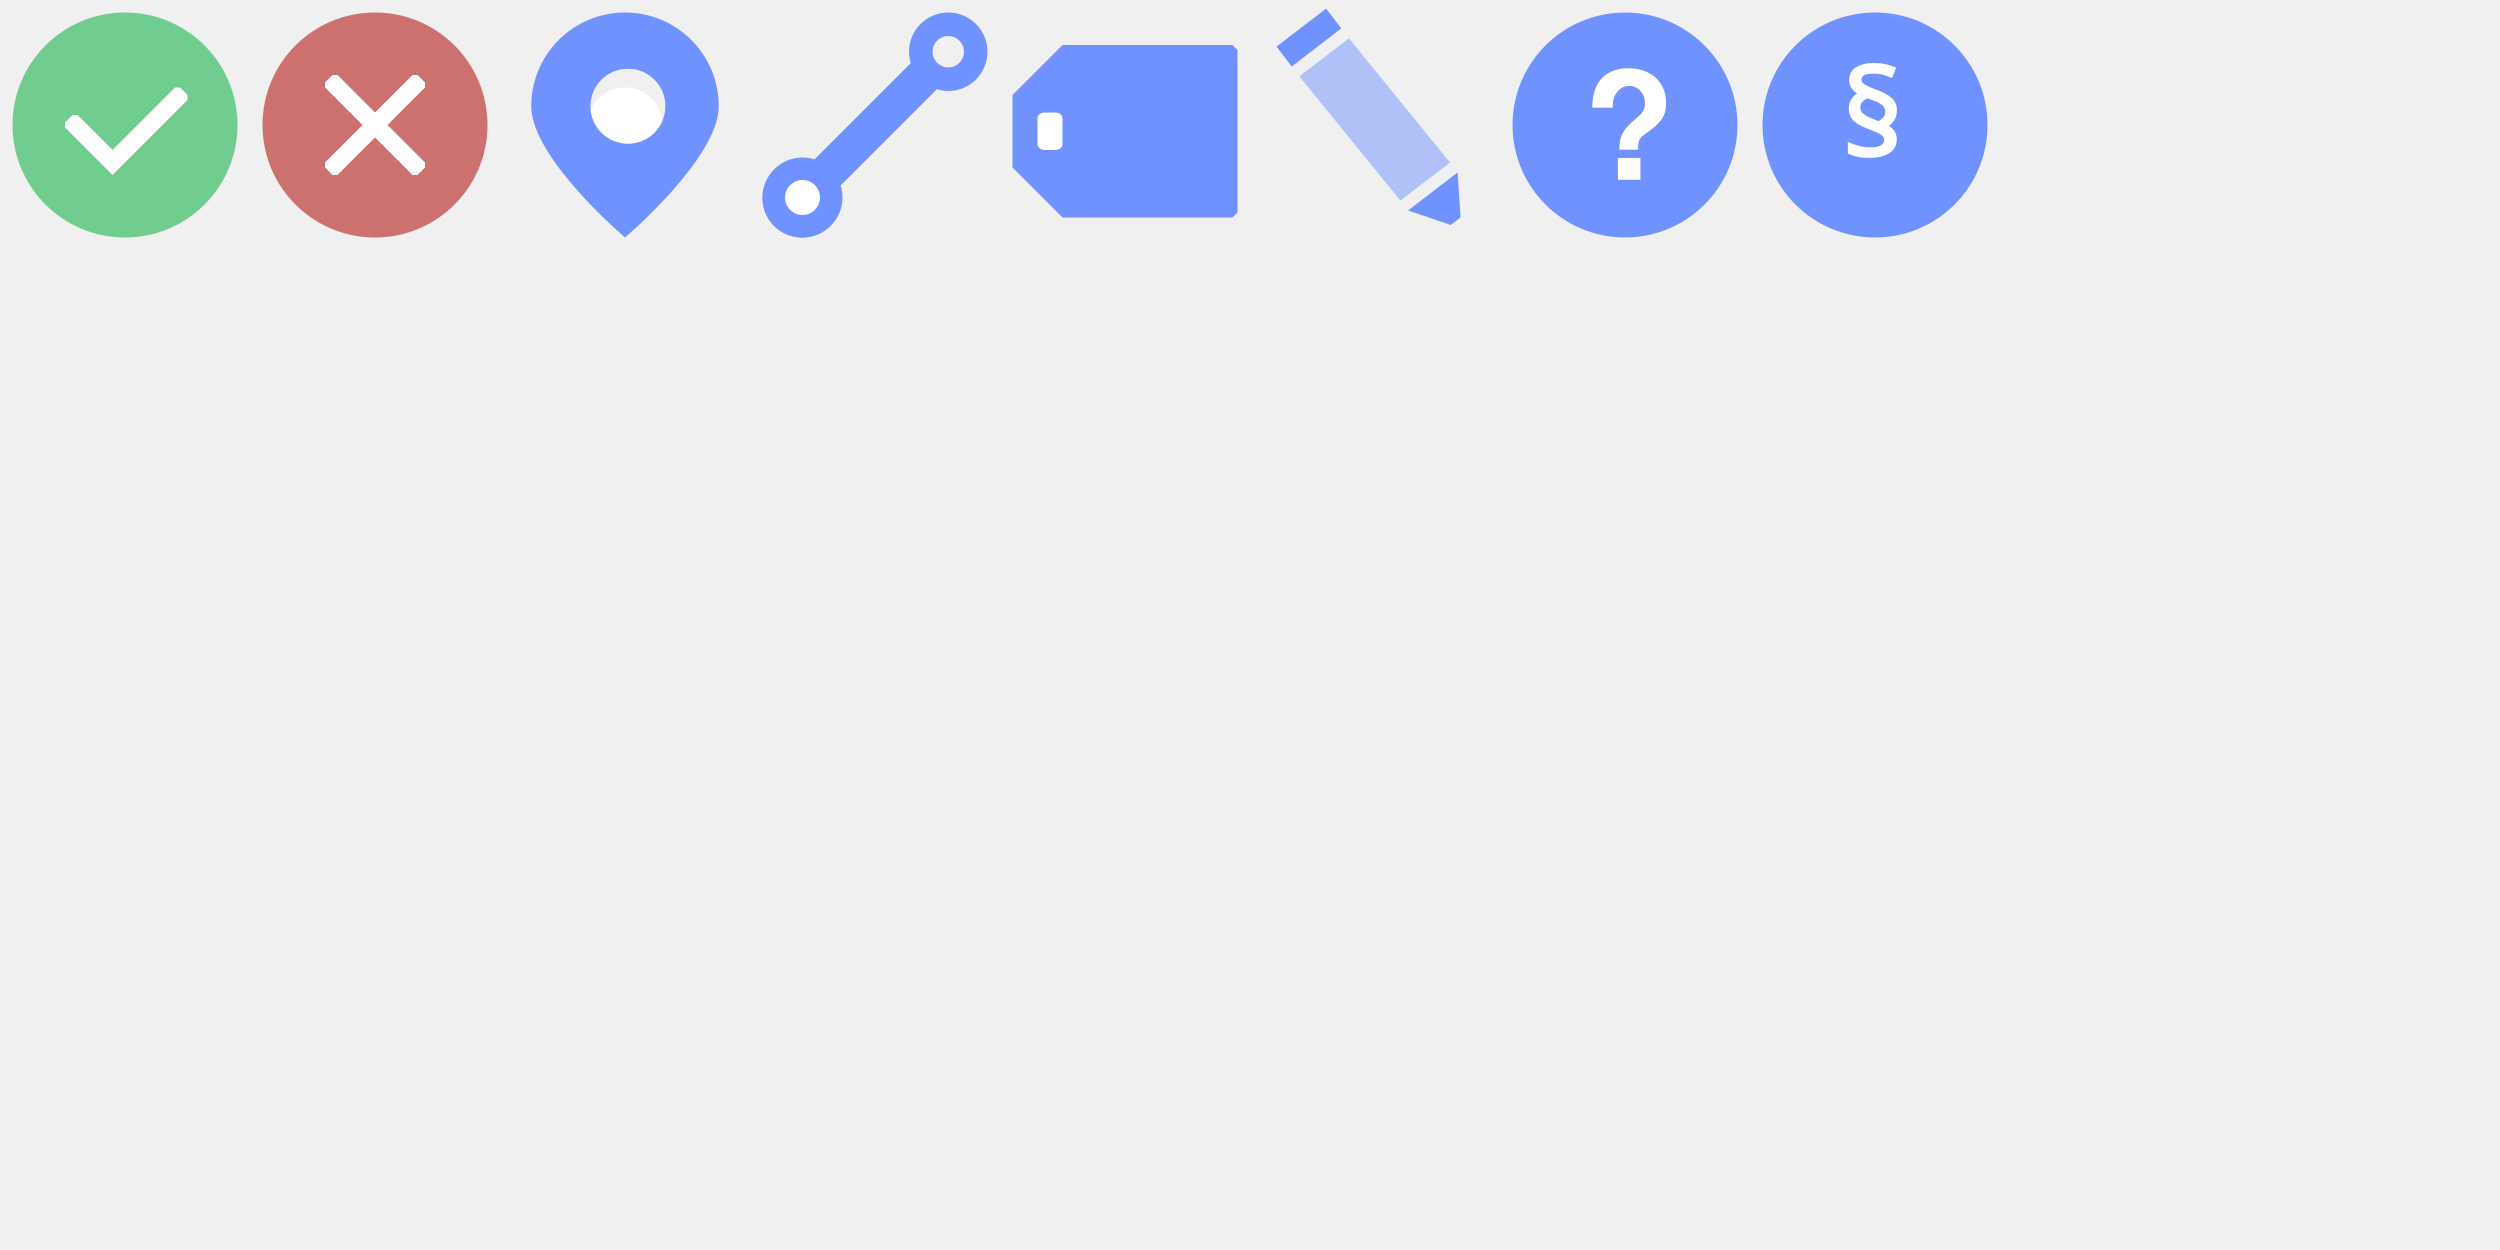
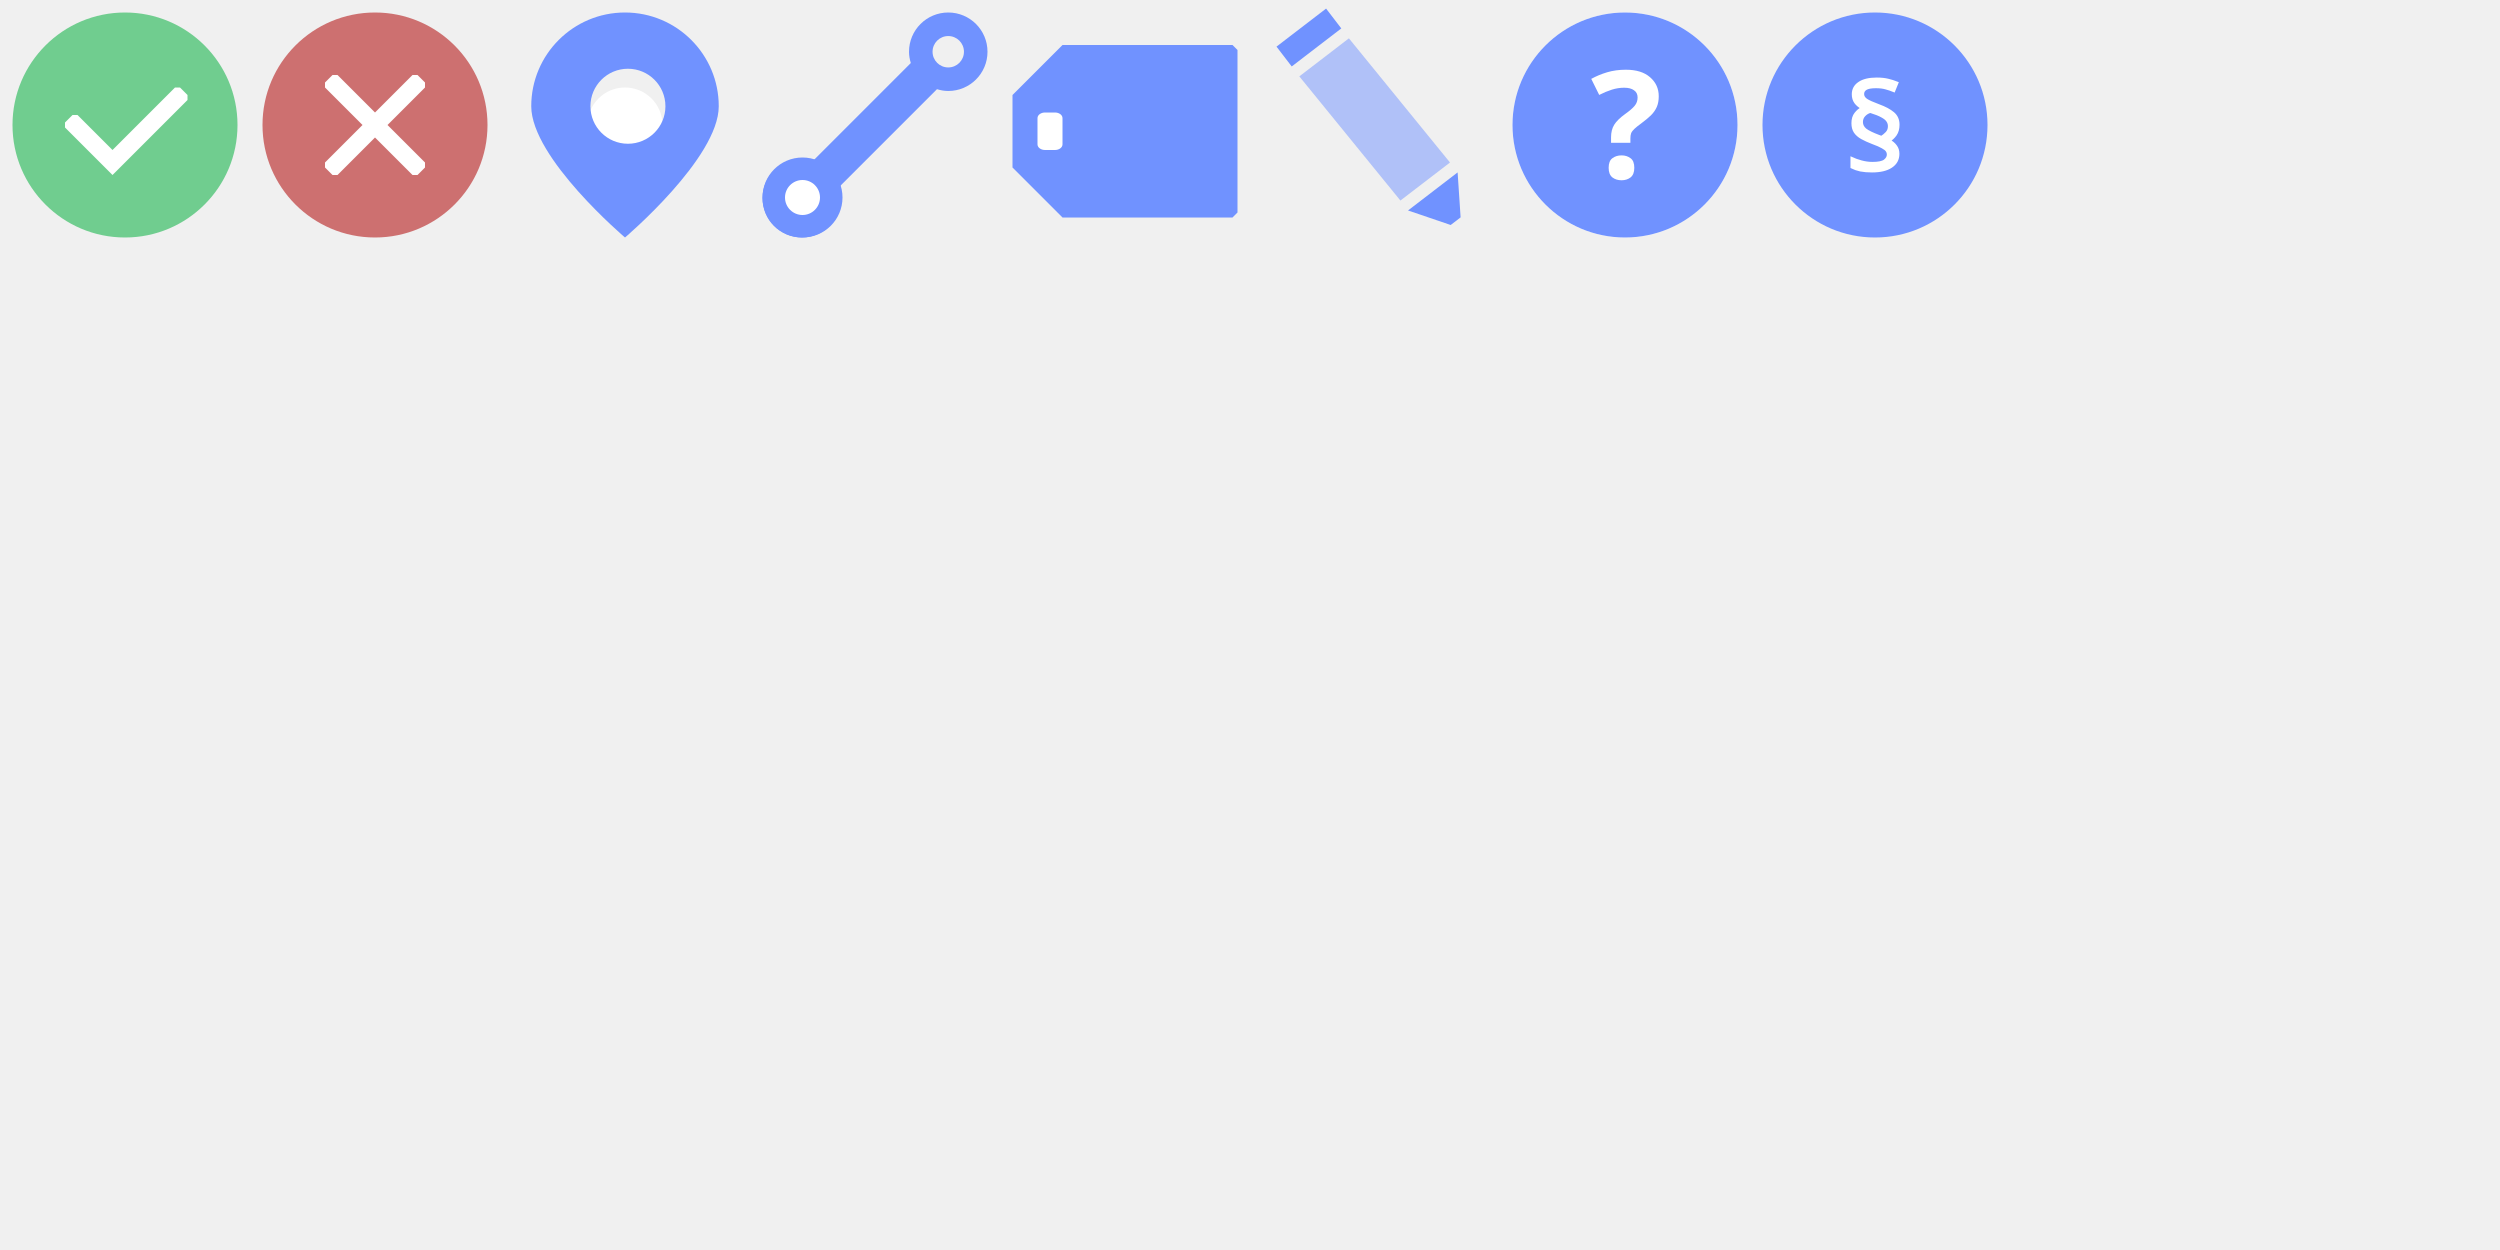
<svg xmlns="http://www.w3.org/2000/svg" width="1000" height="500" id="svg2" version="1.1">
  <defs id="defs4" />
  <g id="layer1" transform="translate(0,-552.3622)">
    <g id="g11955" transform="translate(0,-3)" />
    <path id="path6918-2" d="m -153,412.862 0,-2 10,-4 2,10e-6 0,2 -4,10 -2,1e-5 0,-6 z" style="color:#000000;fill:#70cd8f;fill-opacity:1;fill-rule:nonzero;stroke:none;stroke-width:5;marker:none;visibility:visible;display:inline;overflow:visible;filter:url(#filter6591-2);enable-background:accumulate" />
    <path style="color:#000000;fill:#70cd8f;fill-opacity:1;fill-rule:nonzero;stroke:none;stroke-width:1;marker:none;visibility:visible;display:inline;overflow:visible;enable-background:accumulate" id="path2987" d="M 85,42.5 C 85,65.972 65.972,85 42.5,85 19.028,85 0,65.972 0,42.5 0,19.028 19.028,0 42.5,0 65.972,0 85,19.028 85,42.5 z" transform="matrix(1.058823,0,0,1.058823,5,557.3622)" />
    <path style="color:#000000;fill:#cd7070;fill-opacity:1;fill-rule:nonzero;stroke:none;stroke-width:1;marker:none;visibility:visible;display:inline;overflow:visible;enable-background:accumulate" id="path2987-7" d="M 85,42.5 C 85,65.972 65.972,85 42.5,85 19.028,85 0,65.972 0,42.5 0,19.028 19.028,0 42.5,0 65.972,0 85,19.028 85,42.5 z" transform="matrix(1.058823,0,0,1.058823,105,557.3622)" />
    <path style="color:#000000;fill:#ffffff;fill-opacity:1;fill-rule:nonzero;stroke:none;stroke-width:1;marker:none;visibility:visible;display:inline;overflow:visible;enable-background:accumulate" d="m 135,582.362 -2,0 -3,3 0,2 15,15 -15,15 0,2 3,3 2,0 15,-15 15,15 2,0 3,-3 0,-2 -15,-15 15,-15 0,-2 -3,-3 -2,0 -15,15 z" id="rect3761-9" />
    <path style="color:#000000;fill:#ffffff;fill-opacity:1;fill-rule:nonzero;stroke:none;stroke-width:1;marker:none;visibility:visible;display:inline;overflow:visible;enable-background:accumulate" id="path2987-7-7-1" d="M 85,42.5 C 85,65.972 65.972,85 42.5,85 19.028,85 0,65.972 0,42.5 0,19.028 19.028,0 42.5,0 65.972,0 85,19.028 85,42.5 z" transform="matrix(0.3529412,0,0,0.3529412,235,587.3622)" />
    <path style="opacity:0.5;color:#000000;fill:#7092ff;fill-opacity:1;fill-rule:nonzero;stroke:none;stroke-width:1.059;marker:none;visibility:visible;display:inline;overflow:visible;enable-background:accumulate" d="m 519.728,582.914 19.834,-15.219 40.438,49.668 -19.834,15.219 z" id="rect4144" />
    <path style="color:#000000;fill:#7092ff;fill-opacity:1;fill-rule:nonzero;stroke:none;stroke-width:10;marker:none;visibility:visible;display:inline;overflow:visible;enable-background:accumulate" d="m 510.597,571.013 19.834,-15.219 6.088,7.934 -19.834,15.219 z" id="rect4174" />
    <path style="color:#000000;fill:#7092ff;fill-opacity:1;fill-rule:nonzero;stroke:none;stroke-width:10;marker:none;visibility:visible;display:inline;overflow:visible;enable-background:accumulate" d="m 563.21,636.548 19.834,-15.219 1.198,17.988 -3.967,3.044 z" id="path4182" />
    <path style="color:#000000;fill:#ffffff;fill-opacity:1;fill-rule:nonzero;stroke:none;stroke-width:1;marker:none;visibility:visible;display:inline;overflow:visible;enable-background:accumulate" id="path2987-7-7-2" d="M 85,42.5 C 85,65.972 65.972,85 42.5,85 19.028,85 0,65.972 0,42.5 0,19.028 19.028,0 42.5,0 65.972,0 85,19.028 85,42.5 z" transform="matrix(1.058823,0,0,1.058823,605,557.3622)" />
    <path style="color:#000000;fill:#7092ff;fill-opacity:1;fill-rule:nonzero;stroke:none;stroke-width:4;marker:none;visibility:visible;display:inline;overflow:visible;enable-background:accumulate" d="m 425,639.362 -20,-20 0,-29 20,-20 68,10e-6 2,2 0,65 -2,2 z" id="rect11998" />
    <path d="m 379.302,557.362 c -8.67,0 -15.698,7.028 -15.698,15.698 0,1.581 0.284,3.074 0.719,4.513 l -39.113,39.113 c -1.44,-0.435 -2.932,-0.719 -4.513,-0.719 -8.67,0 -15.698,7.028 -15.698,15.698 0,8.67 7.028,15.698 15.698,15.698 8.67,0 15.698,-7.028 15.698,-15.698 0,-1.581 -0.284,-3.074 -0.719,-4.513 l 39.113,-39.113 c 1.44,0.435 2.932,0.719 4.513,0.719 8.67,0 15.698,-7.028 15.698,-15.698 0,-8.67 -7.028,-15.698 -15.698,-15.698 z m 0,9.419 c 3.468,0 6.279,2.811 6.279,6.279 0,3.468 -2.811,6.279 -6.279,6.279 -3.468,0 -6.279,-2.811 -6.279,-6.279 0,-3.468 2.811,-6.279 6.279,-6.279 z m -58.605,58.605 c 3.468,0 6.279,2.811 6.279,6.279 0,3.468 -2.811,6.279 -6.279,6.279 -3.468,0 -6.279,-2.811 -6.279,-6.279 0,-3.468 2.811,-6.279 6.279,-6.279 z" id="path5387-6-5" style="color:#000000;fill:#7092ff;fill-opacity:1;fill-rule:nonzero;stroke:none;stroke-width:1;marker:none;visibility:visible;display:inline;overflow:visible;enable-background:accumulate" />
    <path d="m 250,557.362 c -20.71,0 -37.5,16.789 -37.5,37.5 0,20.711 37.5,52.5 37.5,52.5 0,0 37.5,-31.789 37.5,-52.5 0,-20.711 -16.79,-37.5 -37.5,-37.5 z m 1.171,22.5 c 8.284,0 15,6.716 15,15 0,8.284 -6.715,15 -15,15 -8.284,0 -15,-6.716 -15,-15 0,-8.284 6.716,-15 15,-15 z" id="path8139-4-6-3-5" style="color:#000000;fill:#7092ff;fill-opacity:1;fill-rule:nonzero;stroke:none;stroke-width:1;marker:none;visibility:visible;display:inline;overflow:visible;enable-background:accumulate" />
    <path id="path12963" d="m 31,598.362 -2,0 -3,3 0,2 14,14 5,5 5,-5 25,-25 0,-2 -3,-3 -2,0 -25,25 z" style="color:#000000;fill:#ffffff;fill-opacity:1;fill-rule:nonzero;stroke:none;stroke-width:1;marker:none;visibility:visible;display:inline;overflow:visible;enable-background:accumulate" />
    <g id="g12979">
      <path transform="matrix(1.066665,0,0,1.066665,-20.33278,546.029)" d="m 335,80 c 0,8.284 -6.716,15 -15,15 -8.284,0 -15,-6.716 -15,-15 0,-8.284 6.716,-15 15,-15 8.284,0 15,6.716 15,15 z" id="path12975" style="color:#000000;fill:#7092ff;fill-opacity:1;fill-rule:nonzero;stroke:none;stroke-width:16;marker:none;visibility:visible;display:inline;overflow:visible;enable-background:accumulate" />
      <path style="color:#000000;fill:#ffffff;fill-opacity:1;fill-rule:nonzero;stroke:none;stroke-width:16;marker:none;visibility:visible;display:inline;overflow:visible;enable-background:accumulate" id="path12977" d="m 335,80 c 0,8.284 -6.716,15 -15,15 -8.284,0 -15,-6.716 -15,-15 0,-8.284 6.716,-15 15,-15 8.284,0 15,6.716 15,15 z" transform="matrix(0.4666669,0,0,0.4666669,171.6666,594.0289)" />
    </g>
    <path transform="matrix(1.058823,0,0,1.058823,605,557.3622)" d="M 85,42.5 C 85,65.972 65.972,85 42.5,85 19.028,85 0,65.972 0,42.5 0,19.028 19.028,0 42.5,0 65.972,0 85,19.028 85,42.5 z" id="path16825" style="color:#000000;fill:#7092ff;fill-opacity:1;fill-rule:nonzero;stroke:none;stroke-width:1;marker:none;visibility:visible;display:inline;overflow:visible;enable-background:accumulate" />
-     <text xml:space="preserve" style="font-size:60px;font-style:normal;font-variant:normal;font-weight:bold;font-stretch:normal;text-indent:0;text-align:start;text-decoration:none;line-height:125%;letter-spacing:0px;word-spacing:0px;text-transform:none;direction:ltr;block-progression:tb;writing-mode:lr-tb;text-anchor:start;baseline-shift:baseline;color:#000000;fill:#ffffff;fill-opacity:1;fill-rule:nonzero;stroke:none;stroke-width:1;marker:none;visibility:visible;display:inline;overflow:visible;enable-background:accumulate;font-family:Helvetica Neue;-inkscape-font-specification:Helvetica Neue Bold" x="633.32" y="624.292" id="text16827">
-       <tspan id="tspan16829" x="633.32" y="624.292">?</tspan>
-     </text>
+     <g aria-label="?" id="text16827" style="font-weight:bold;line-height:0%;font-family:'Helvetica Neue';-inkscape-font-specification:'Helvetica Neue Bold';letter-spacing:0px;word-spacing:0px;baseline-shift:baseline;display:inline;overflow:visible;fill:#ffffff;marker:none;enable-background:accumulate">
+       <path d="m 644.42,607.312 q 0,-3 1.26,-5.04 1.26,-2.04 4.32,-4.26 2.7,-1.92 3.84,-3.3 1.2,-1.44 1.2,-3.36 0,-1.92 -1.44,-2.88 -1.38,-1.02 -3.9,-1.02 -2.52,0 -4.98,0.78 -2.46,0.78 -5.04,2.1 l -3.18,-6.42 q 2.94,-1.62 6.36,-2.64 3.42,-1.02 7.5,-1.02 6.24,0 9.66,3 3.48,3 3.48,7.62 0,2.46 -0.78,4.26 -0.78,1.8 -2.34,3.36 -1.56,1.5 -3.9,3.24 -1.74,1.26 -2.7,2.16 -0.96,0.9 -1.32,1.74 -0.3,0.84 -0.3,2.1 v 1.74 h -7.74 z m -0.96,12.18 q 0,-2.76 1.5,-3.84 1.5,-1.14 3.66,-1.14 2.1,0 3.6,1.14 1.5,1.08 1.5,3.84 0,2.64 -1.5,3.84 -1.5,1.14 -3.6,1.14 -2.16,0 -3.66,-1.14 -1.5,-1.2 -1.5,-3.84 z" style="font-size:60px;line-height:1.25" id="path2013" />
+     </g>
    <rect style="color:#000000;fill:#ffffff;fill-opacity:1;fill-rule:nonzero;stroke:none;stroke-width:1;marker:none;visibility:visible;display:inline;overflow:visible;enable-background:accumulate" id="rect3053" width="10" height="15" x="415" y="597.362" rx="3" ry="2.25" />
    <path transform="matrix(1.058823,0,0,1.058823,705,557.3622)" d="m 85,42.5 a 42.5,42.5 0 1 1 -85,0 42.5,42.5 0 1 1 85,0 z" id="path16825-7" style="color:#000000;fill:#7092ff;fill-opacity:1;fill-rule:nonzero;stroke:none;stroke-width:1;marker:none;visibility:visible;display:inline;overflow:visible;enable-background:accumulate" />
-     <text xml:space="preserve" style="font-size:48px;font-style:normal;font-weight:normal;line-height:125%;letter-spacing:0px;word-spacing:0px;fill:#000000;fill-opacity:1;stroke:#ffffff;font-family:Sans;stroke-opacity:1" x="736.805" y="614.784" id="text3795">
-       <tspan id="tspan3797" x="736.805" y="614.784" style="font-weight:normal;-inkscape-font-specification:Sans;fill:#ffffff;fill-opacity:1;stroke:#ffffff;stroke-opacity:1">§</tspan>
-     </text>
+     <g aria-label="§" id="text3795" style="line-height:0%;letter-spacing:0px;word-spacing:0px;stroke:#ffffff">
+       <path d="m 741.072,601.642 q 0,-2.4 1.152,-3.84 1.152,-1.488 2.64,-2.208 -1.728,-0.96 -2.688,-2.256 -0.96,-1.344 -0.96,-3.264 0,-2.88 2.448,-4.512 2.448,-1.68 7.008,-1.68 2.688,0 4.56,0.48 1.872,0.432 3.648,1.152 l -1.296,3.216 q -1.632,-0.672 -3.264,-1.104 -1.632,-0.48 -3.936,-0.48 -2.88,0 -4.08,0.768 -1.152,0.72 -1.152,2.064 0,1.344 1.344,2.304 1.344,0.912 4.992,2.256 3.696,1.344 5.76,3.072 2.064,1.728 2.064,4.608 0,2.448 -1.104,4.032 -1.104,1.536 -2.496,2.352 1.68,0.912 2.592,2.208 0.96,1.248 0.96,3.072 0,3.312 -2.784,5.136 -2.736,1.824 -7.68,1.824 -2.64,0 -4.608,-0.384 -1.968,-0.432 -3.504,-1.2 v -3.6 q 1.536,0.72 3.792,1.344 2.256,0.624 4.512,0.624 3.552,0 4.896,-1.008 1.344,-1.056 1.344,-2.4 0,-0.912 -0.48,-1.584 -0.432,-0.672 -1.776,-1.392 -1.296,-0.768 -3.936,-1.728 -2.496,-0.96 -4.32,-1.968 -1.776,-1.008 -2.736,-2.4 -0.912,-1.392 -0.912,-3.504 z m 3.6,-0.48 q 0,1.776 1.488,3.024 1.536,1.2 5.376,2.64 l 1.056,0.384 q 1.104,-0.672 2.064,-1.68 1.008,-1.056 1.008,-2.688 0,-1.2 -0.672,-2.16 -0.624,-0.96 -2.256,-1.824 -1.632,-0.912 -4.608,-1.824 -1.344,0.336 -2.4,1.44 -1.056,1.104 -1.056,2.688 z" style="font-size:48px;line-height:1.25;-inkscape-font-specification:Sans;fill:#ffffff" id="path2010" />
+     </g>
  </g>
</svg>
